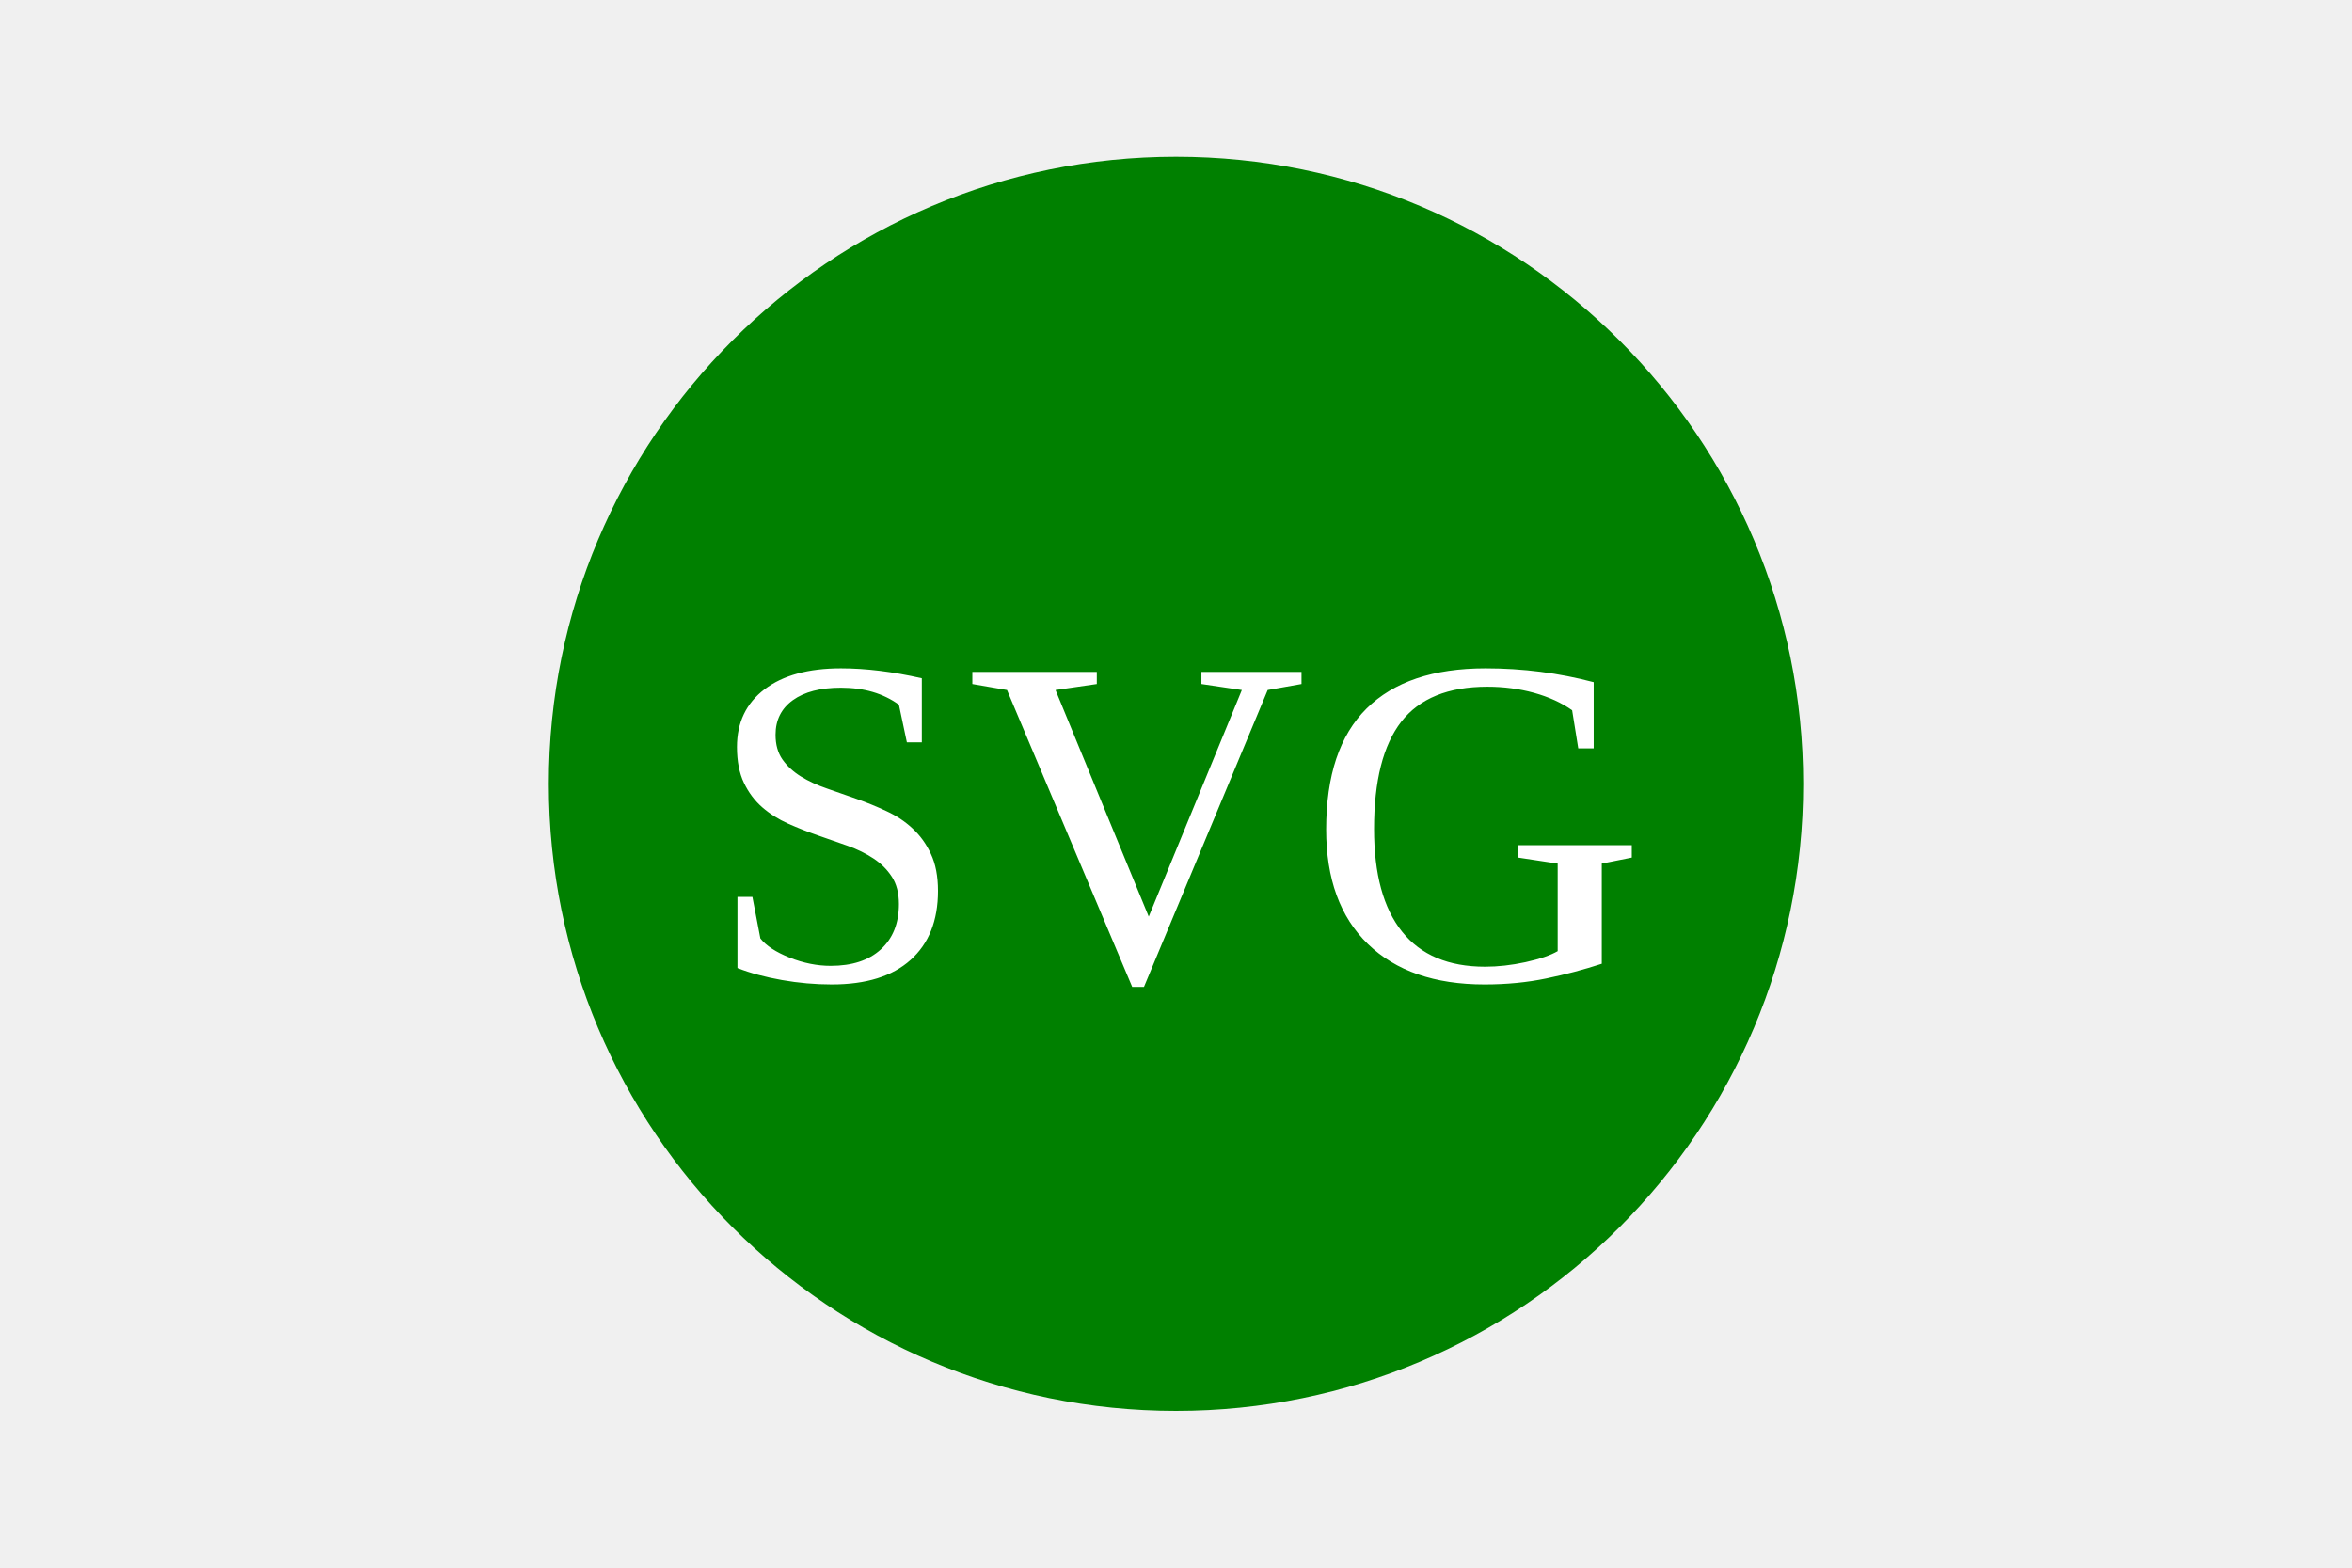
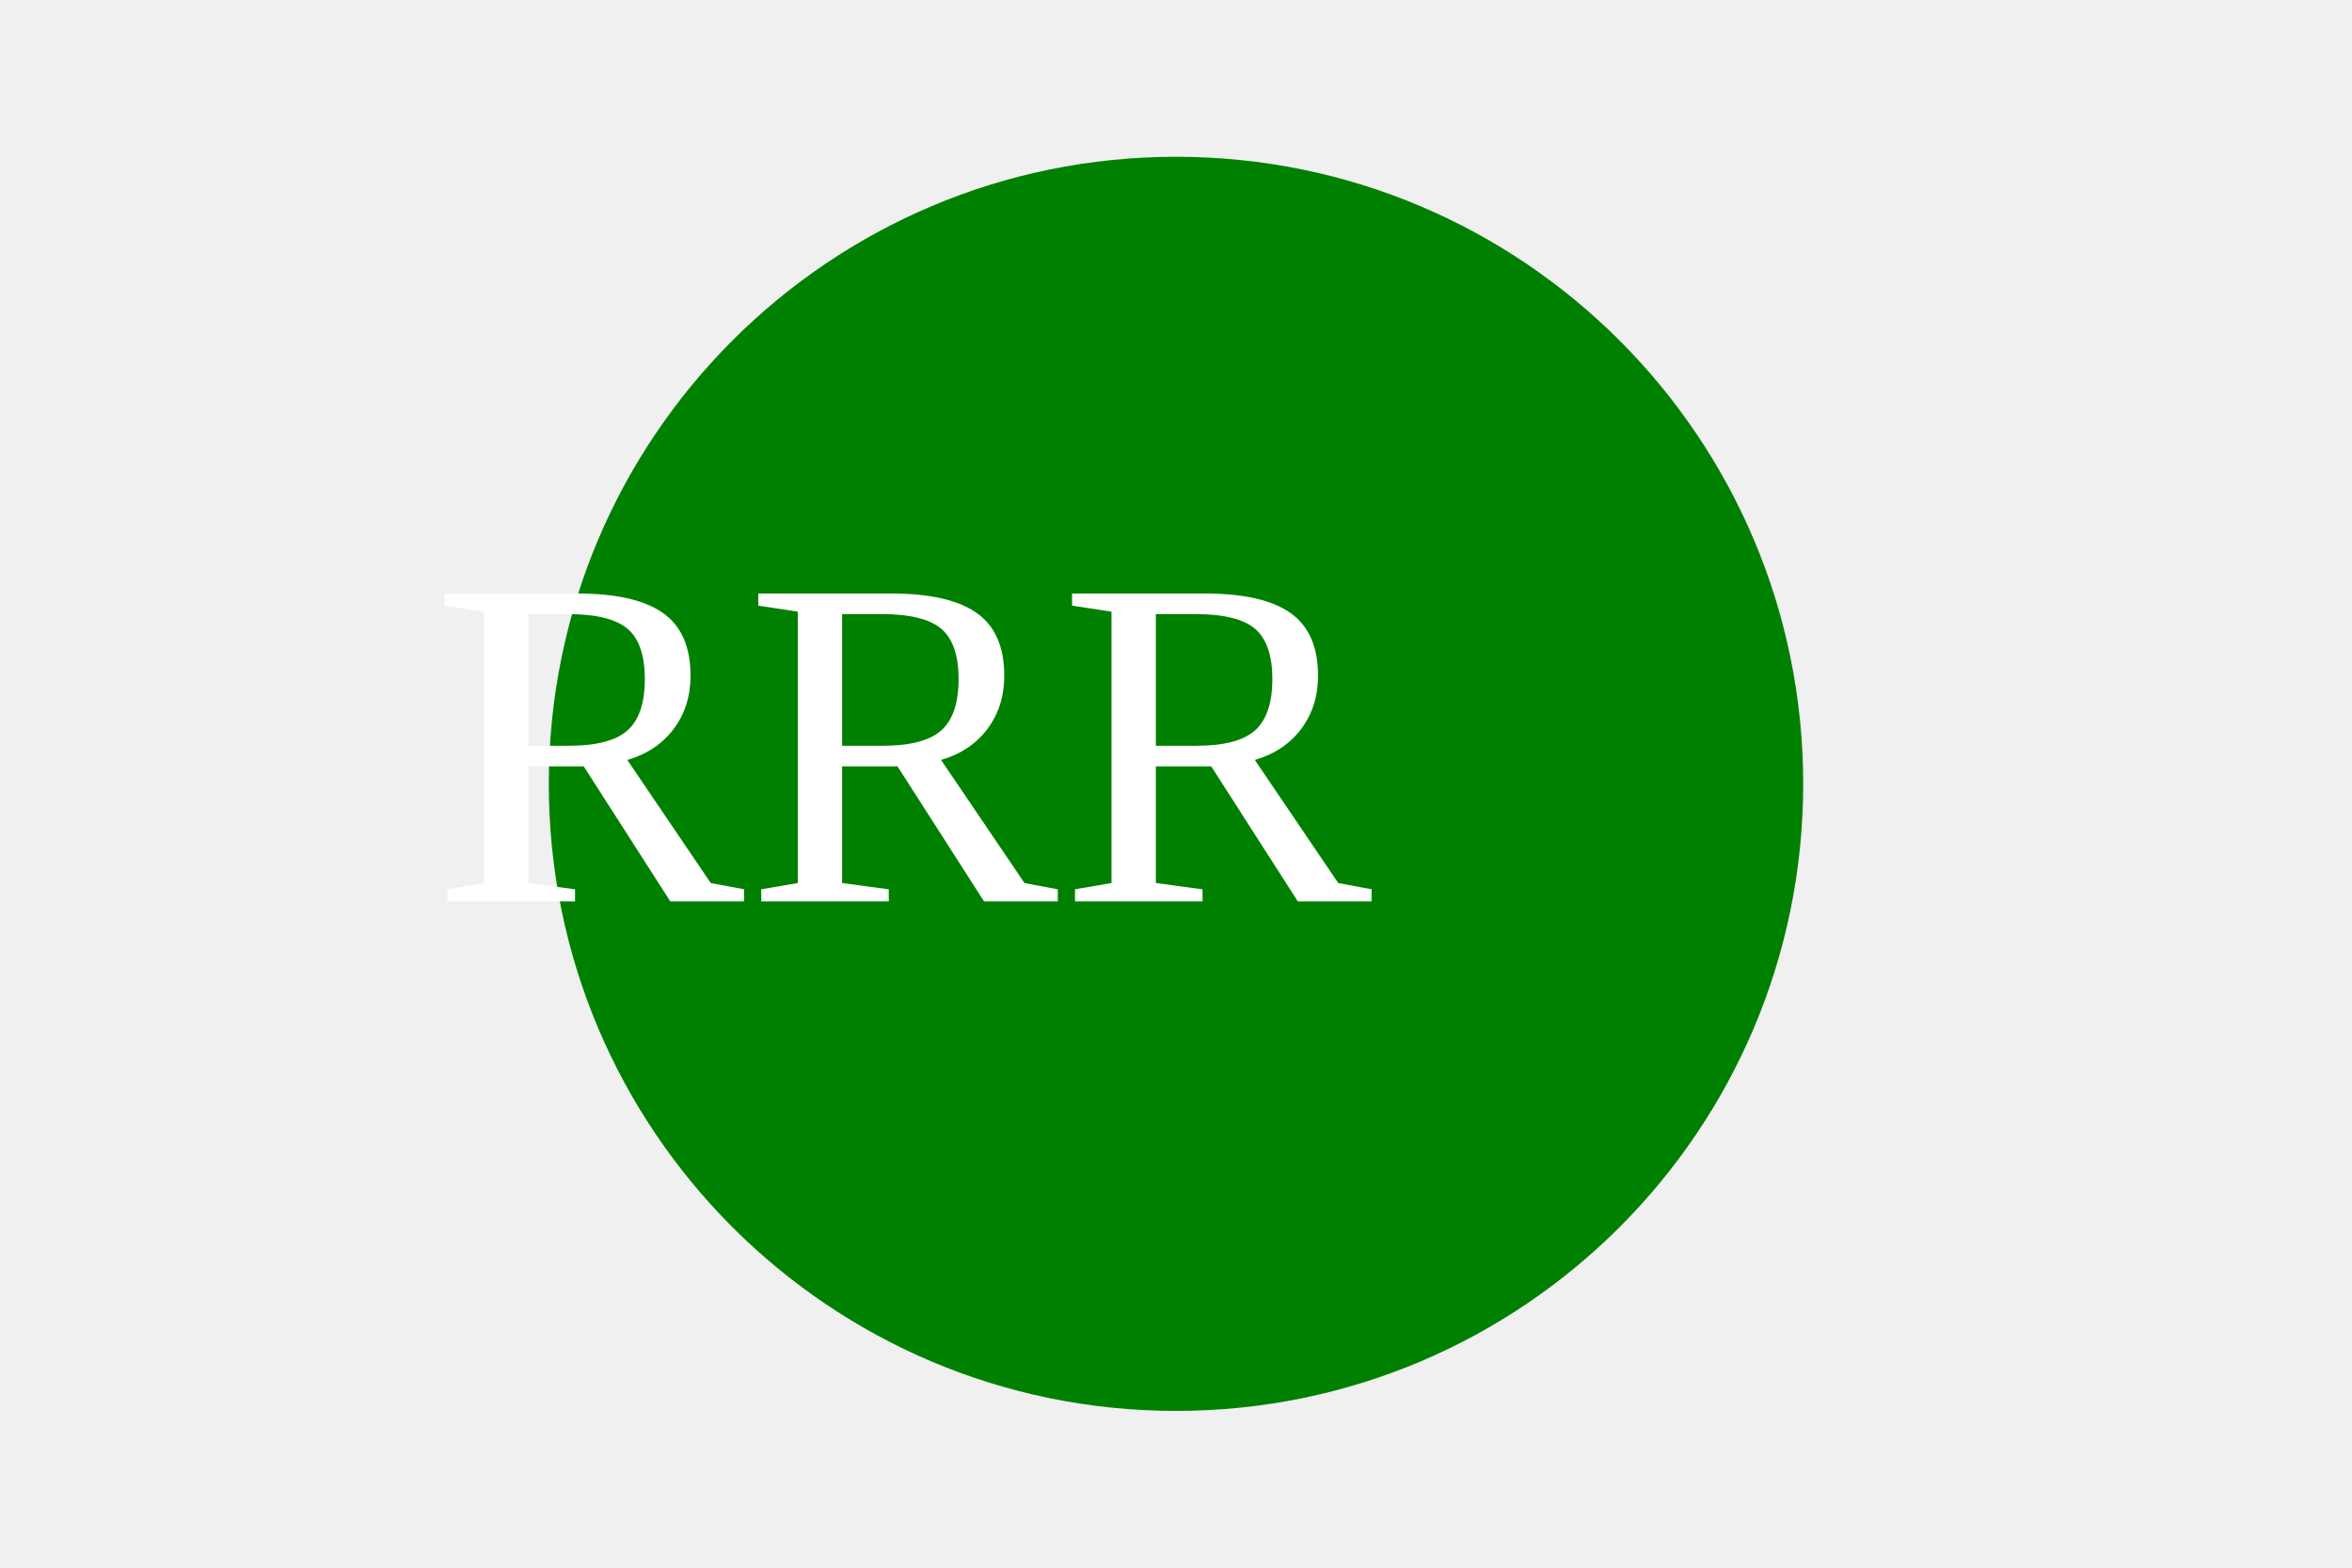
<svg xmlns="http://www.w3.org/2000/svg" version="1.1" width="300" height="200">
  <circle cx="150" cy="100" r="80" fill="green" />
-   <text x="150" y="125" font-size="60" text-anchor="middle" fill="white">SVG</text>
+   <text x="115" y="115" font-size="60" text-anchor="middle" fill="white">RRR</text>
</svg>
